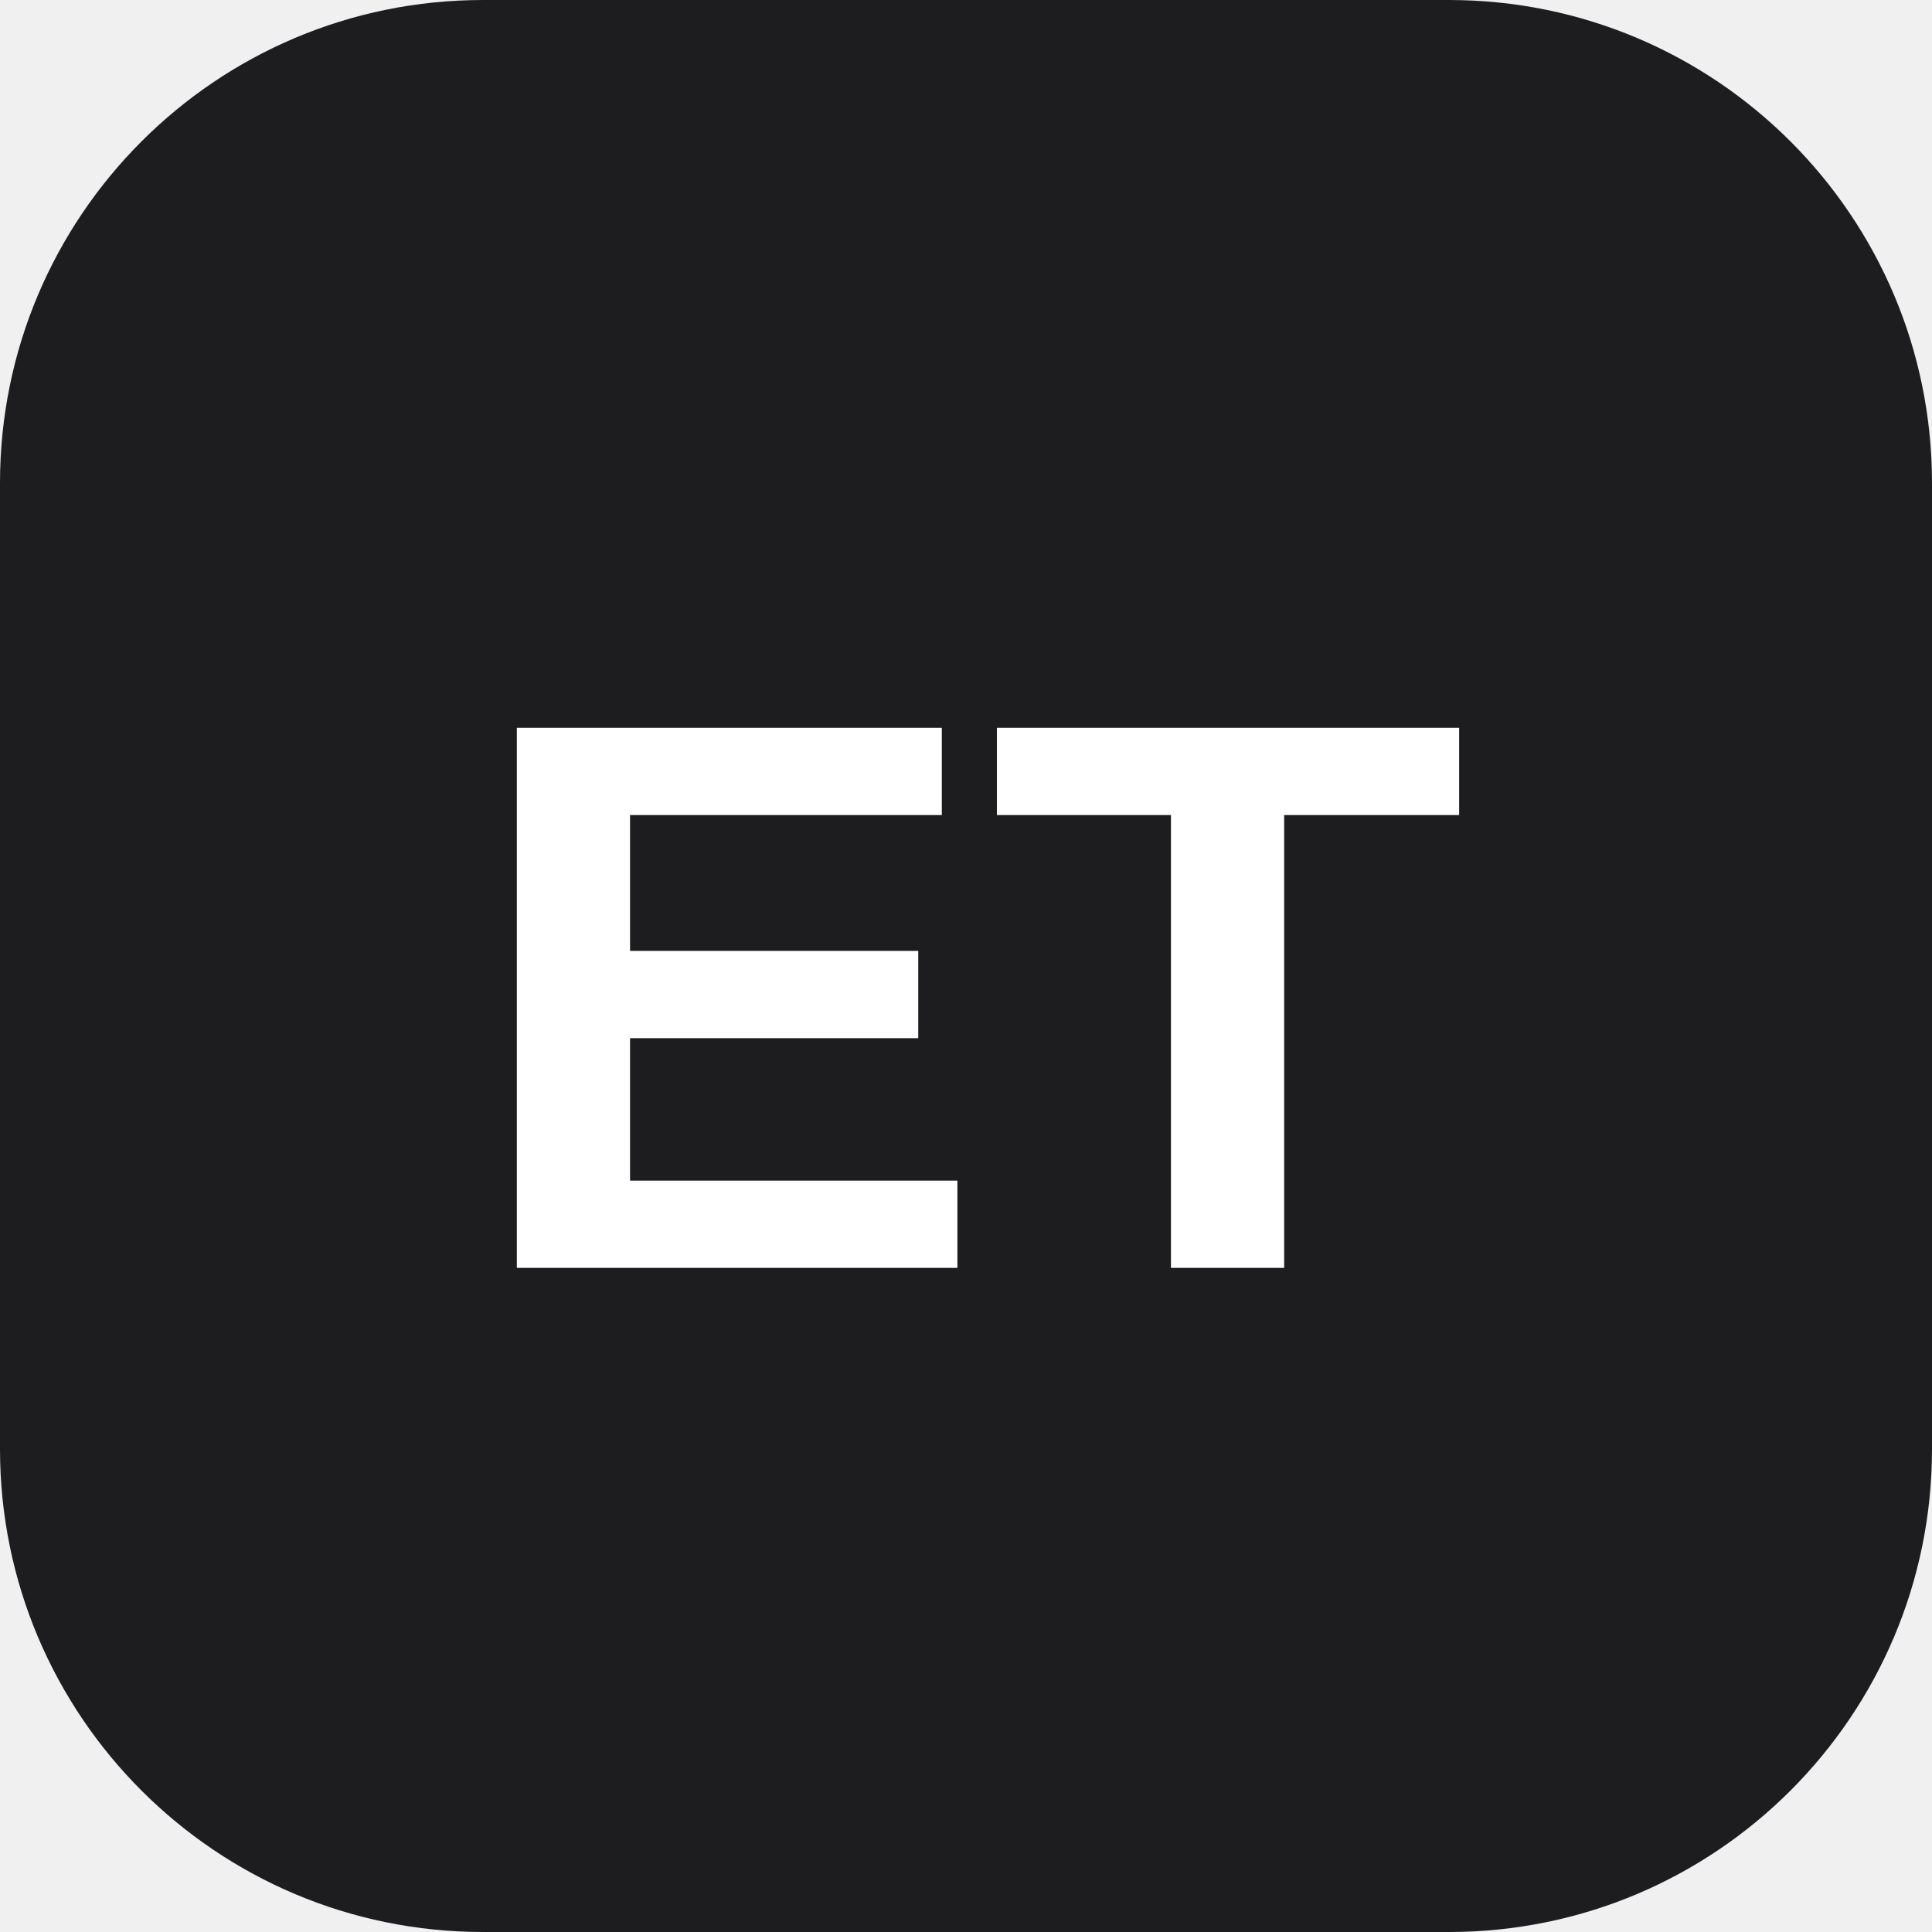
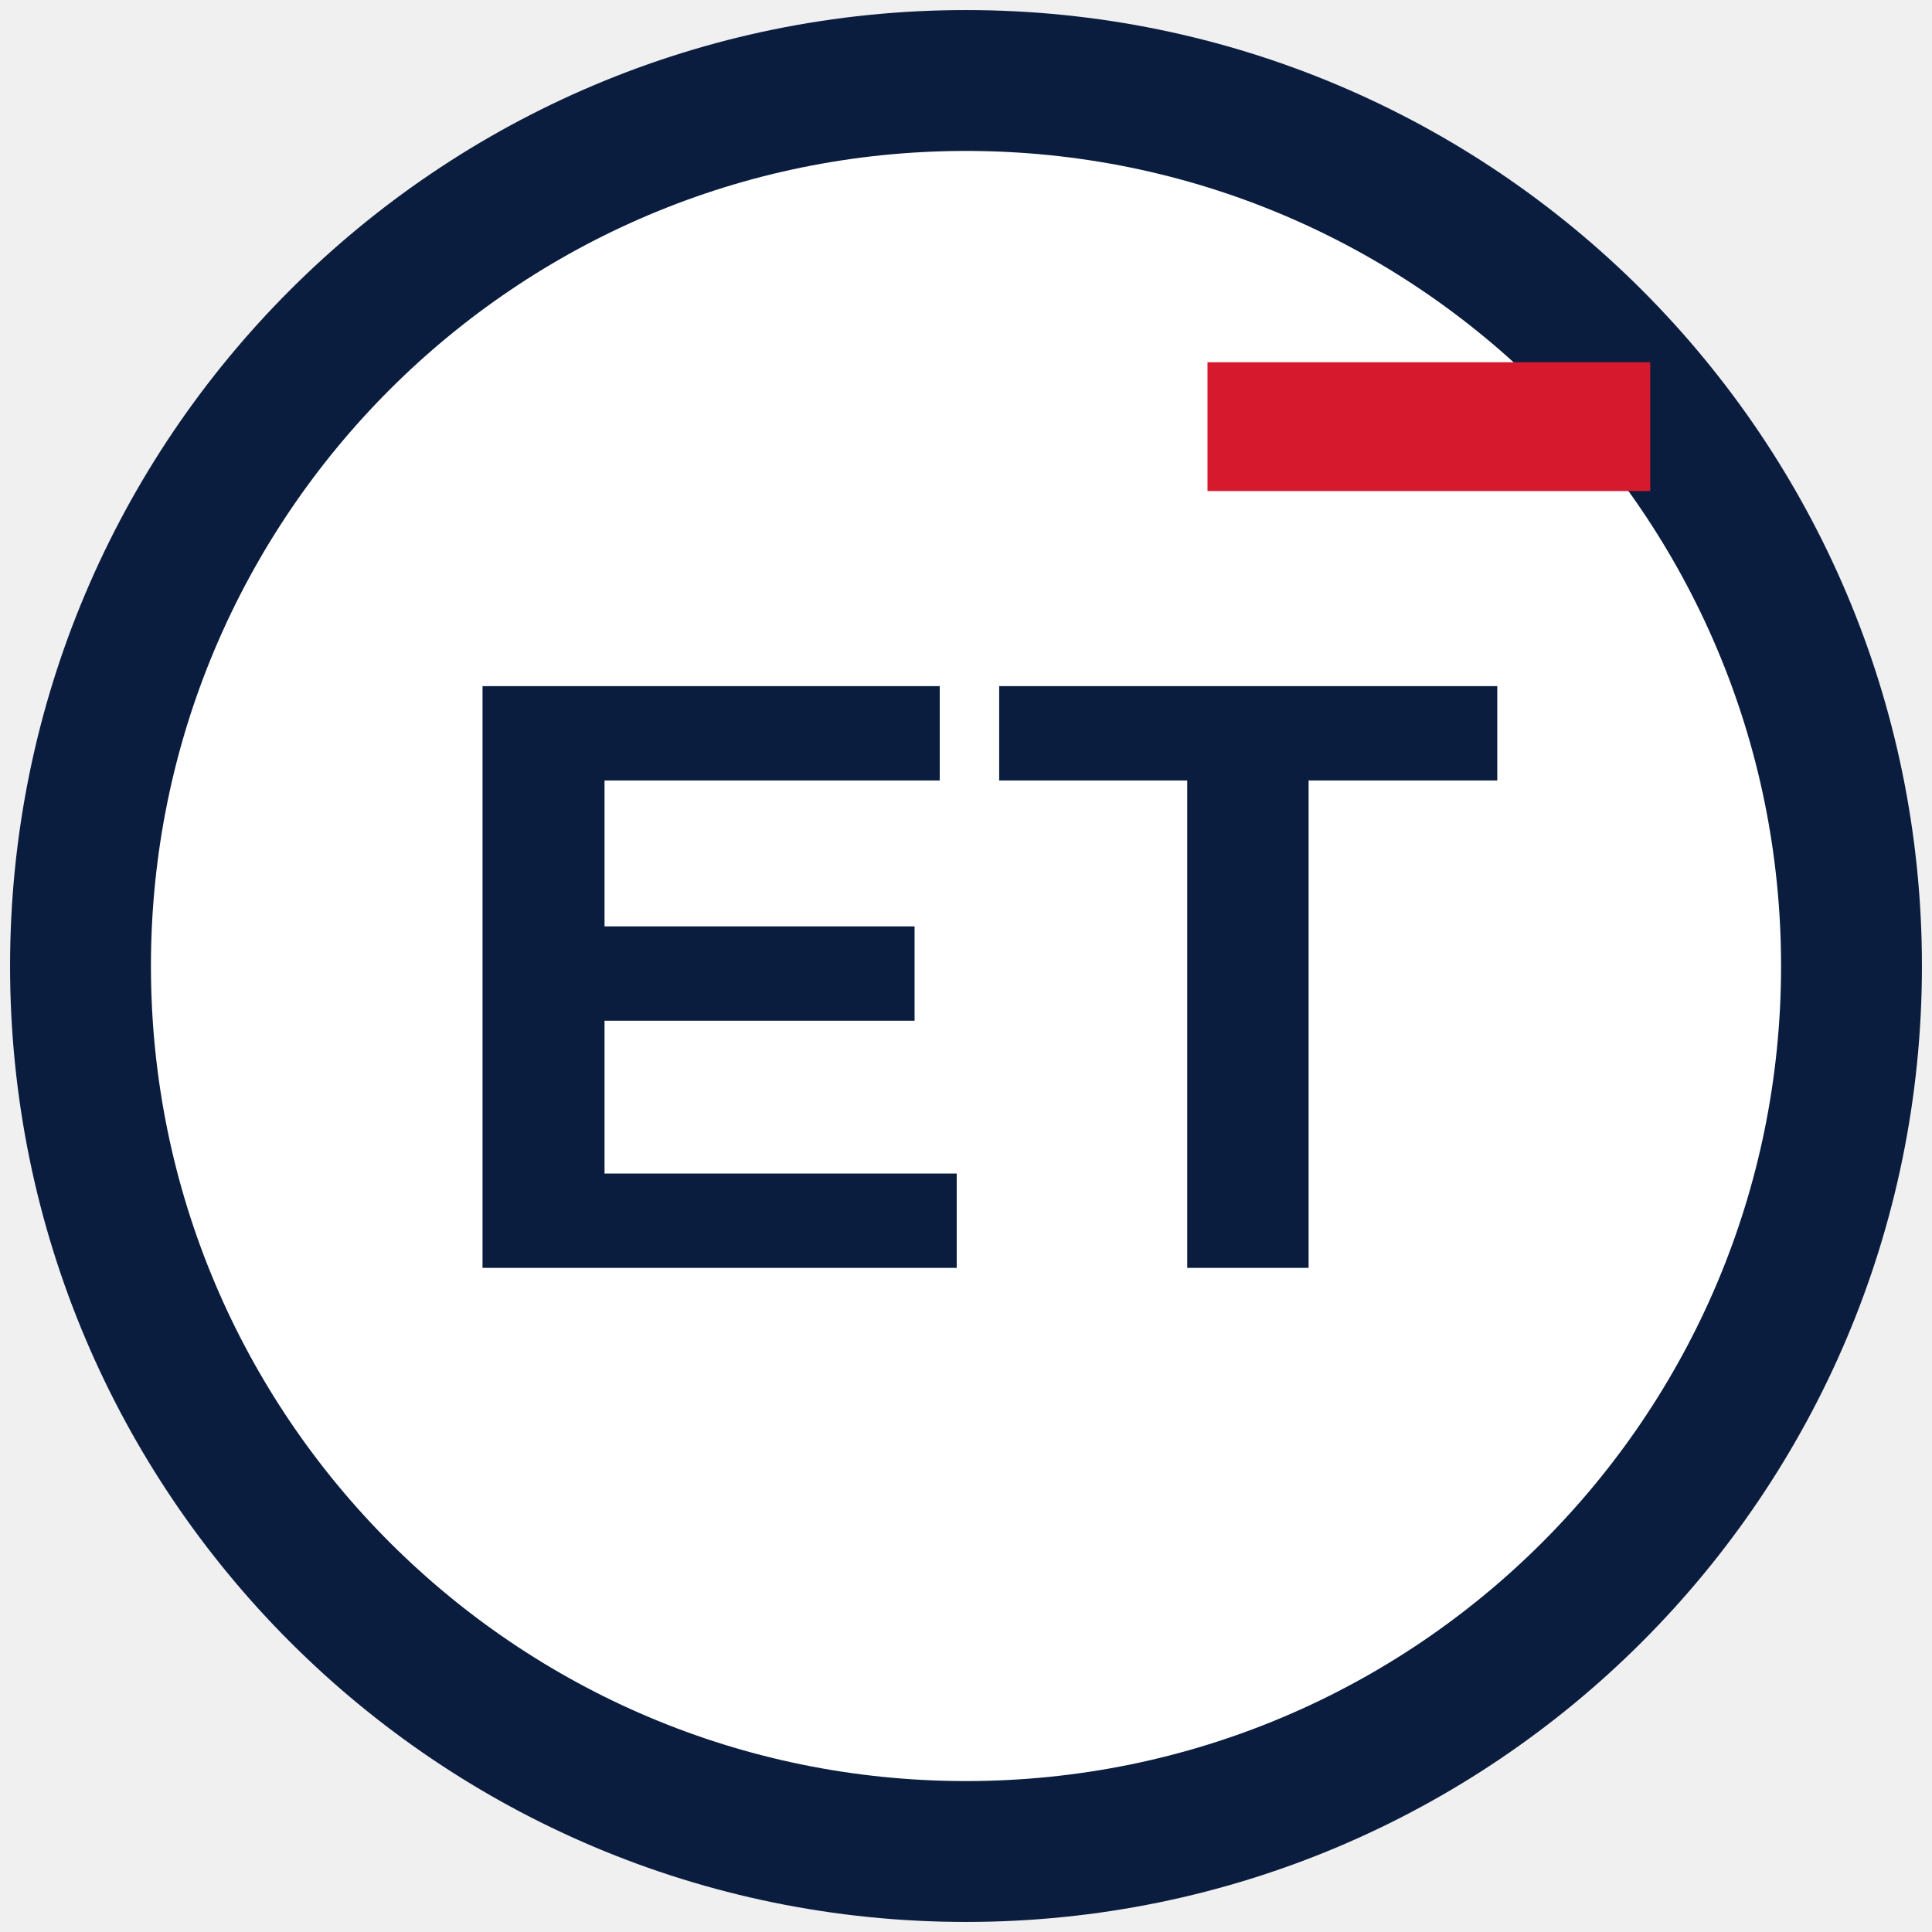
- <svg xmlns="http://www.w3.org/2000/svg" viewBox="0 0 64 64">
-   <rect width="64" height="64" rx="16" fill="#1d1d1f" />
-   <text x="32" y="42" font-family="Arial,Helvetica,sans-serif" font-size="26" font-weight="700" fill="#fff" text-anchor="middle">ET</text>
+ <svg xmlns="http://www.w3.org/2000/svg" viewBox="0 0 48 48">
+   <circle cx="24" cy="24" r="22" fill="#fff" stroke="#0b1d3f" stroke-width="3.5" />
+   <text x="24" y="31.5" text-anchor="middle" font-family="Arial Narrow, Arial, sans-serif" font-weight="800" font-size="21" fill="#0b1d3f">ET</text>
+   <rect x="30" y="9" width="11" height="3.2" fill="#d7192d" />
</svg>
